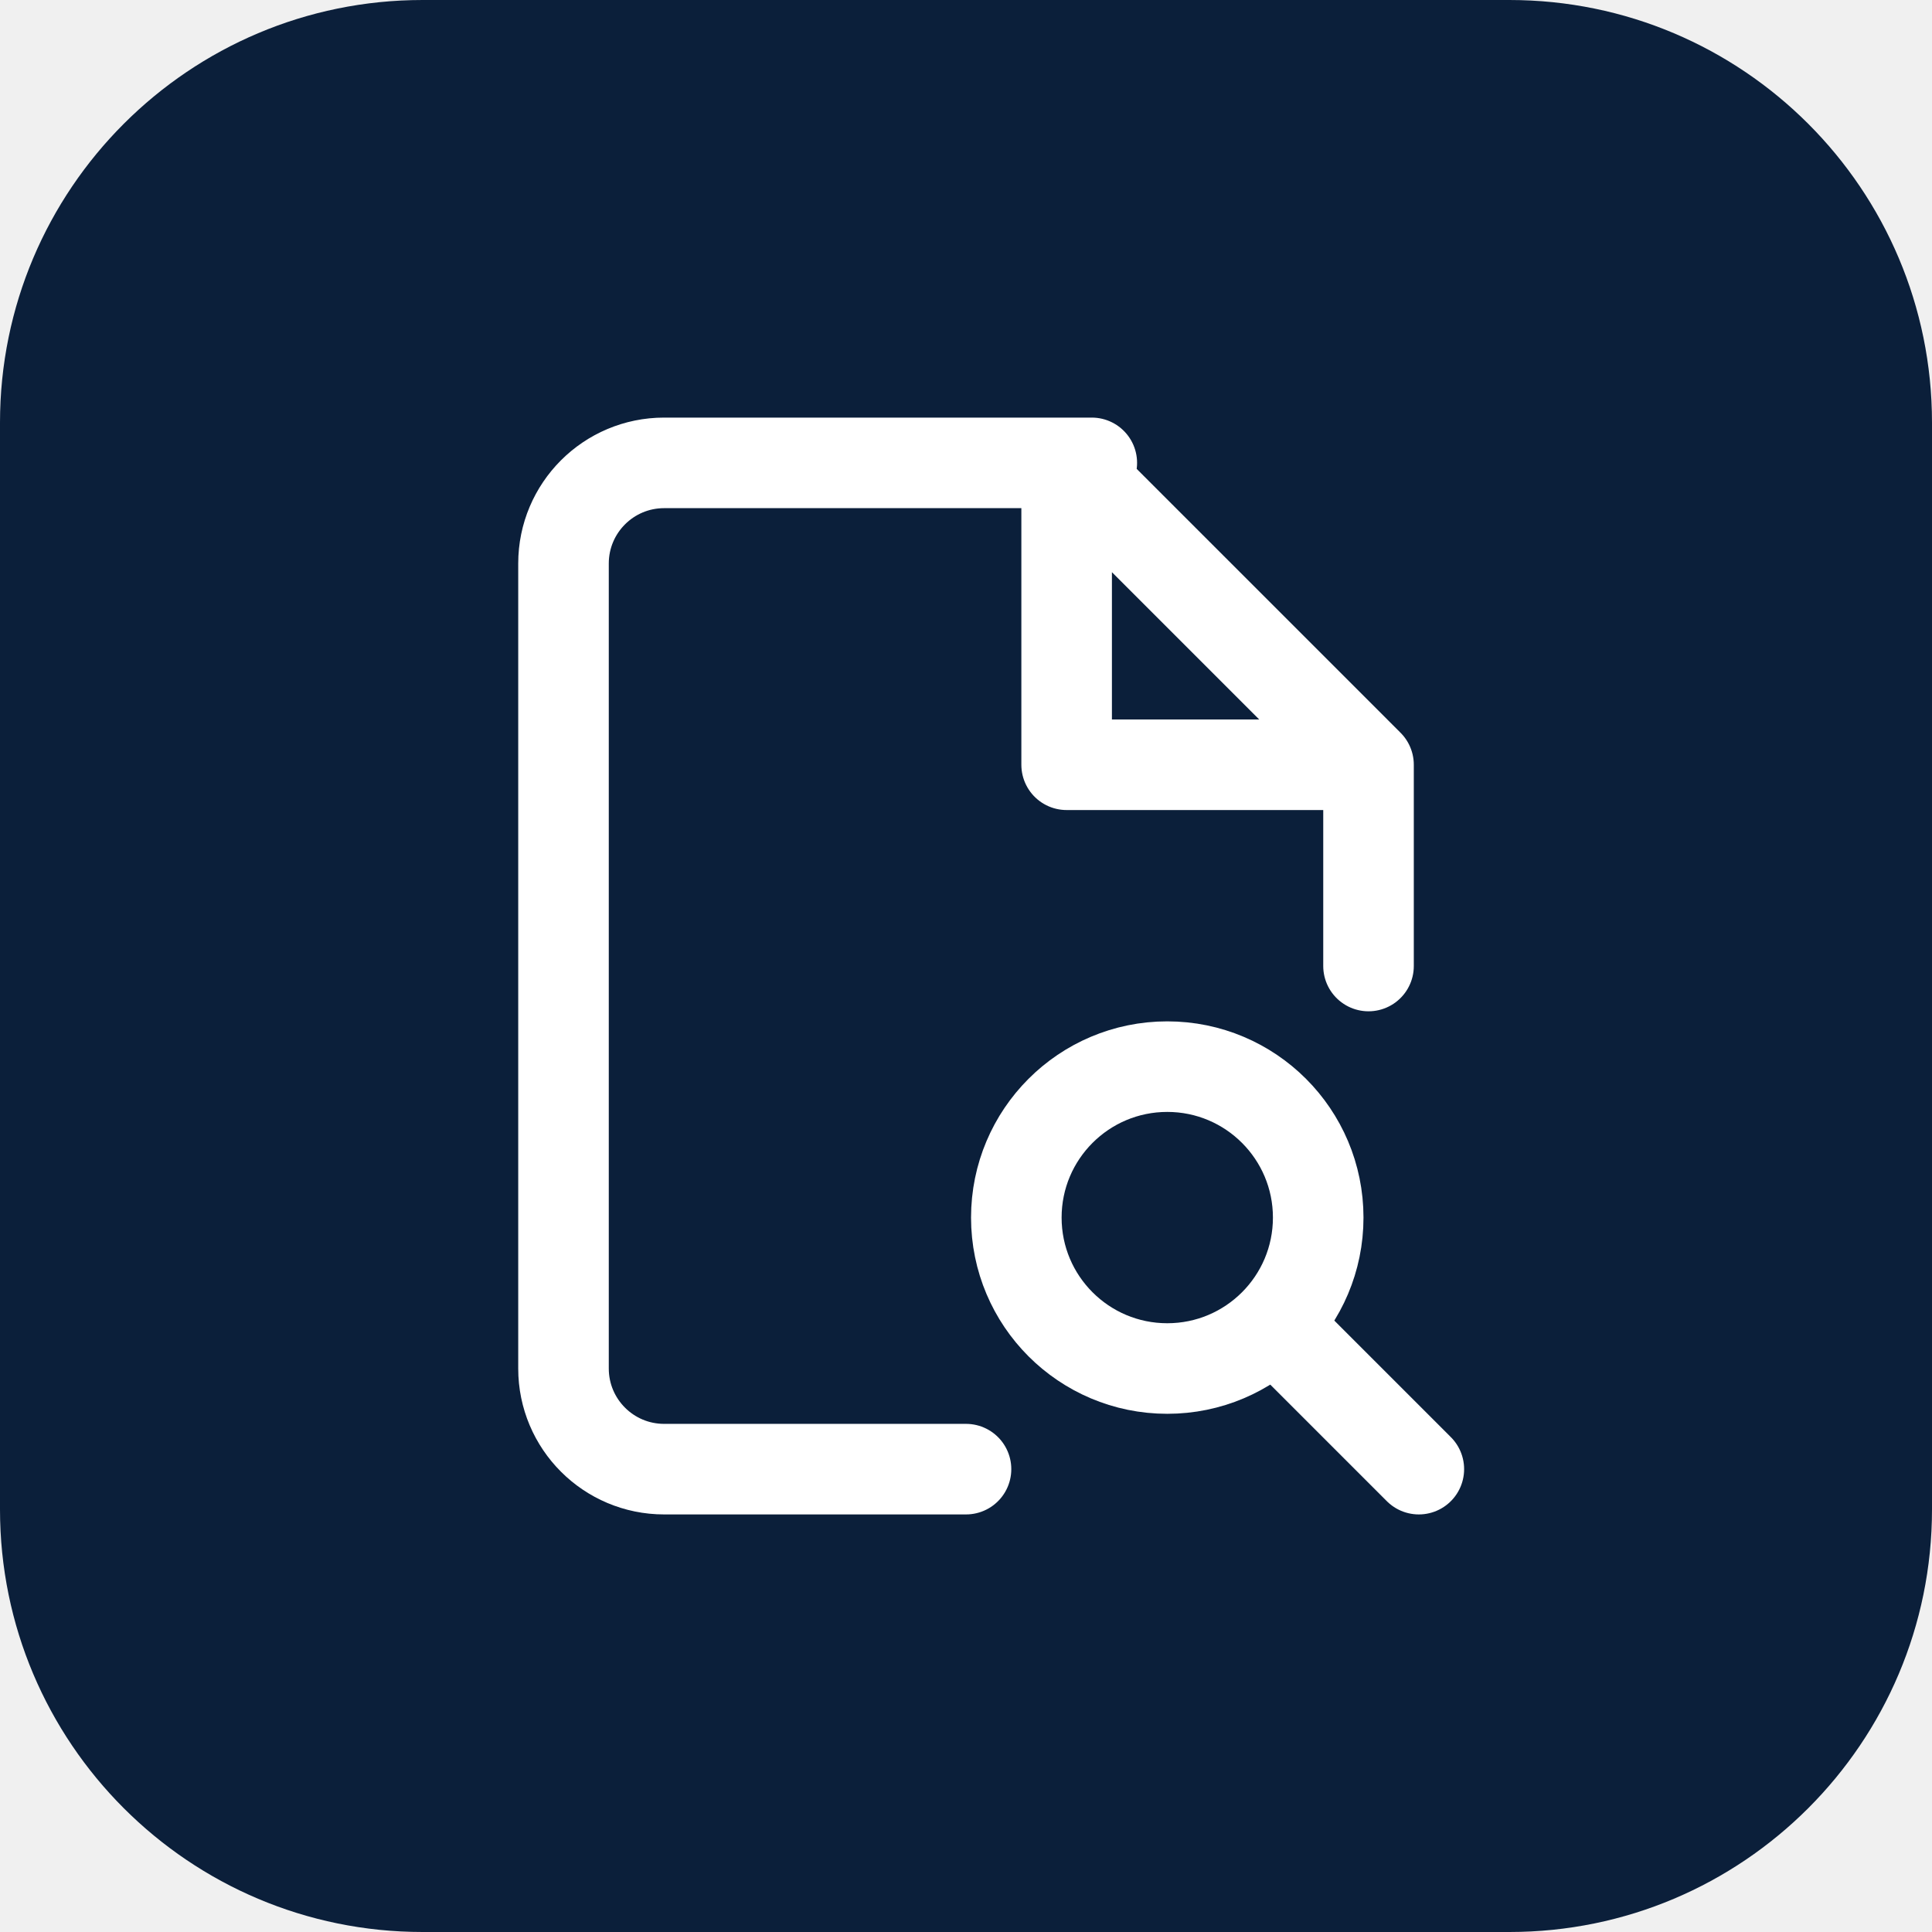
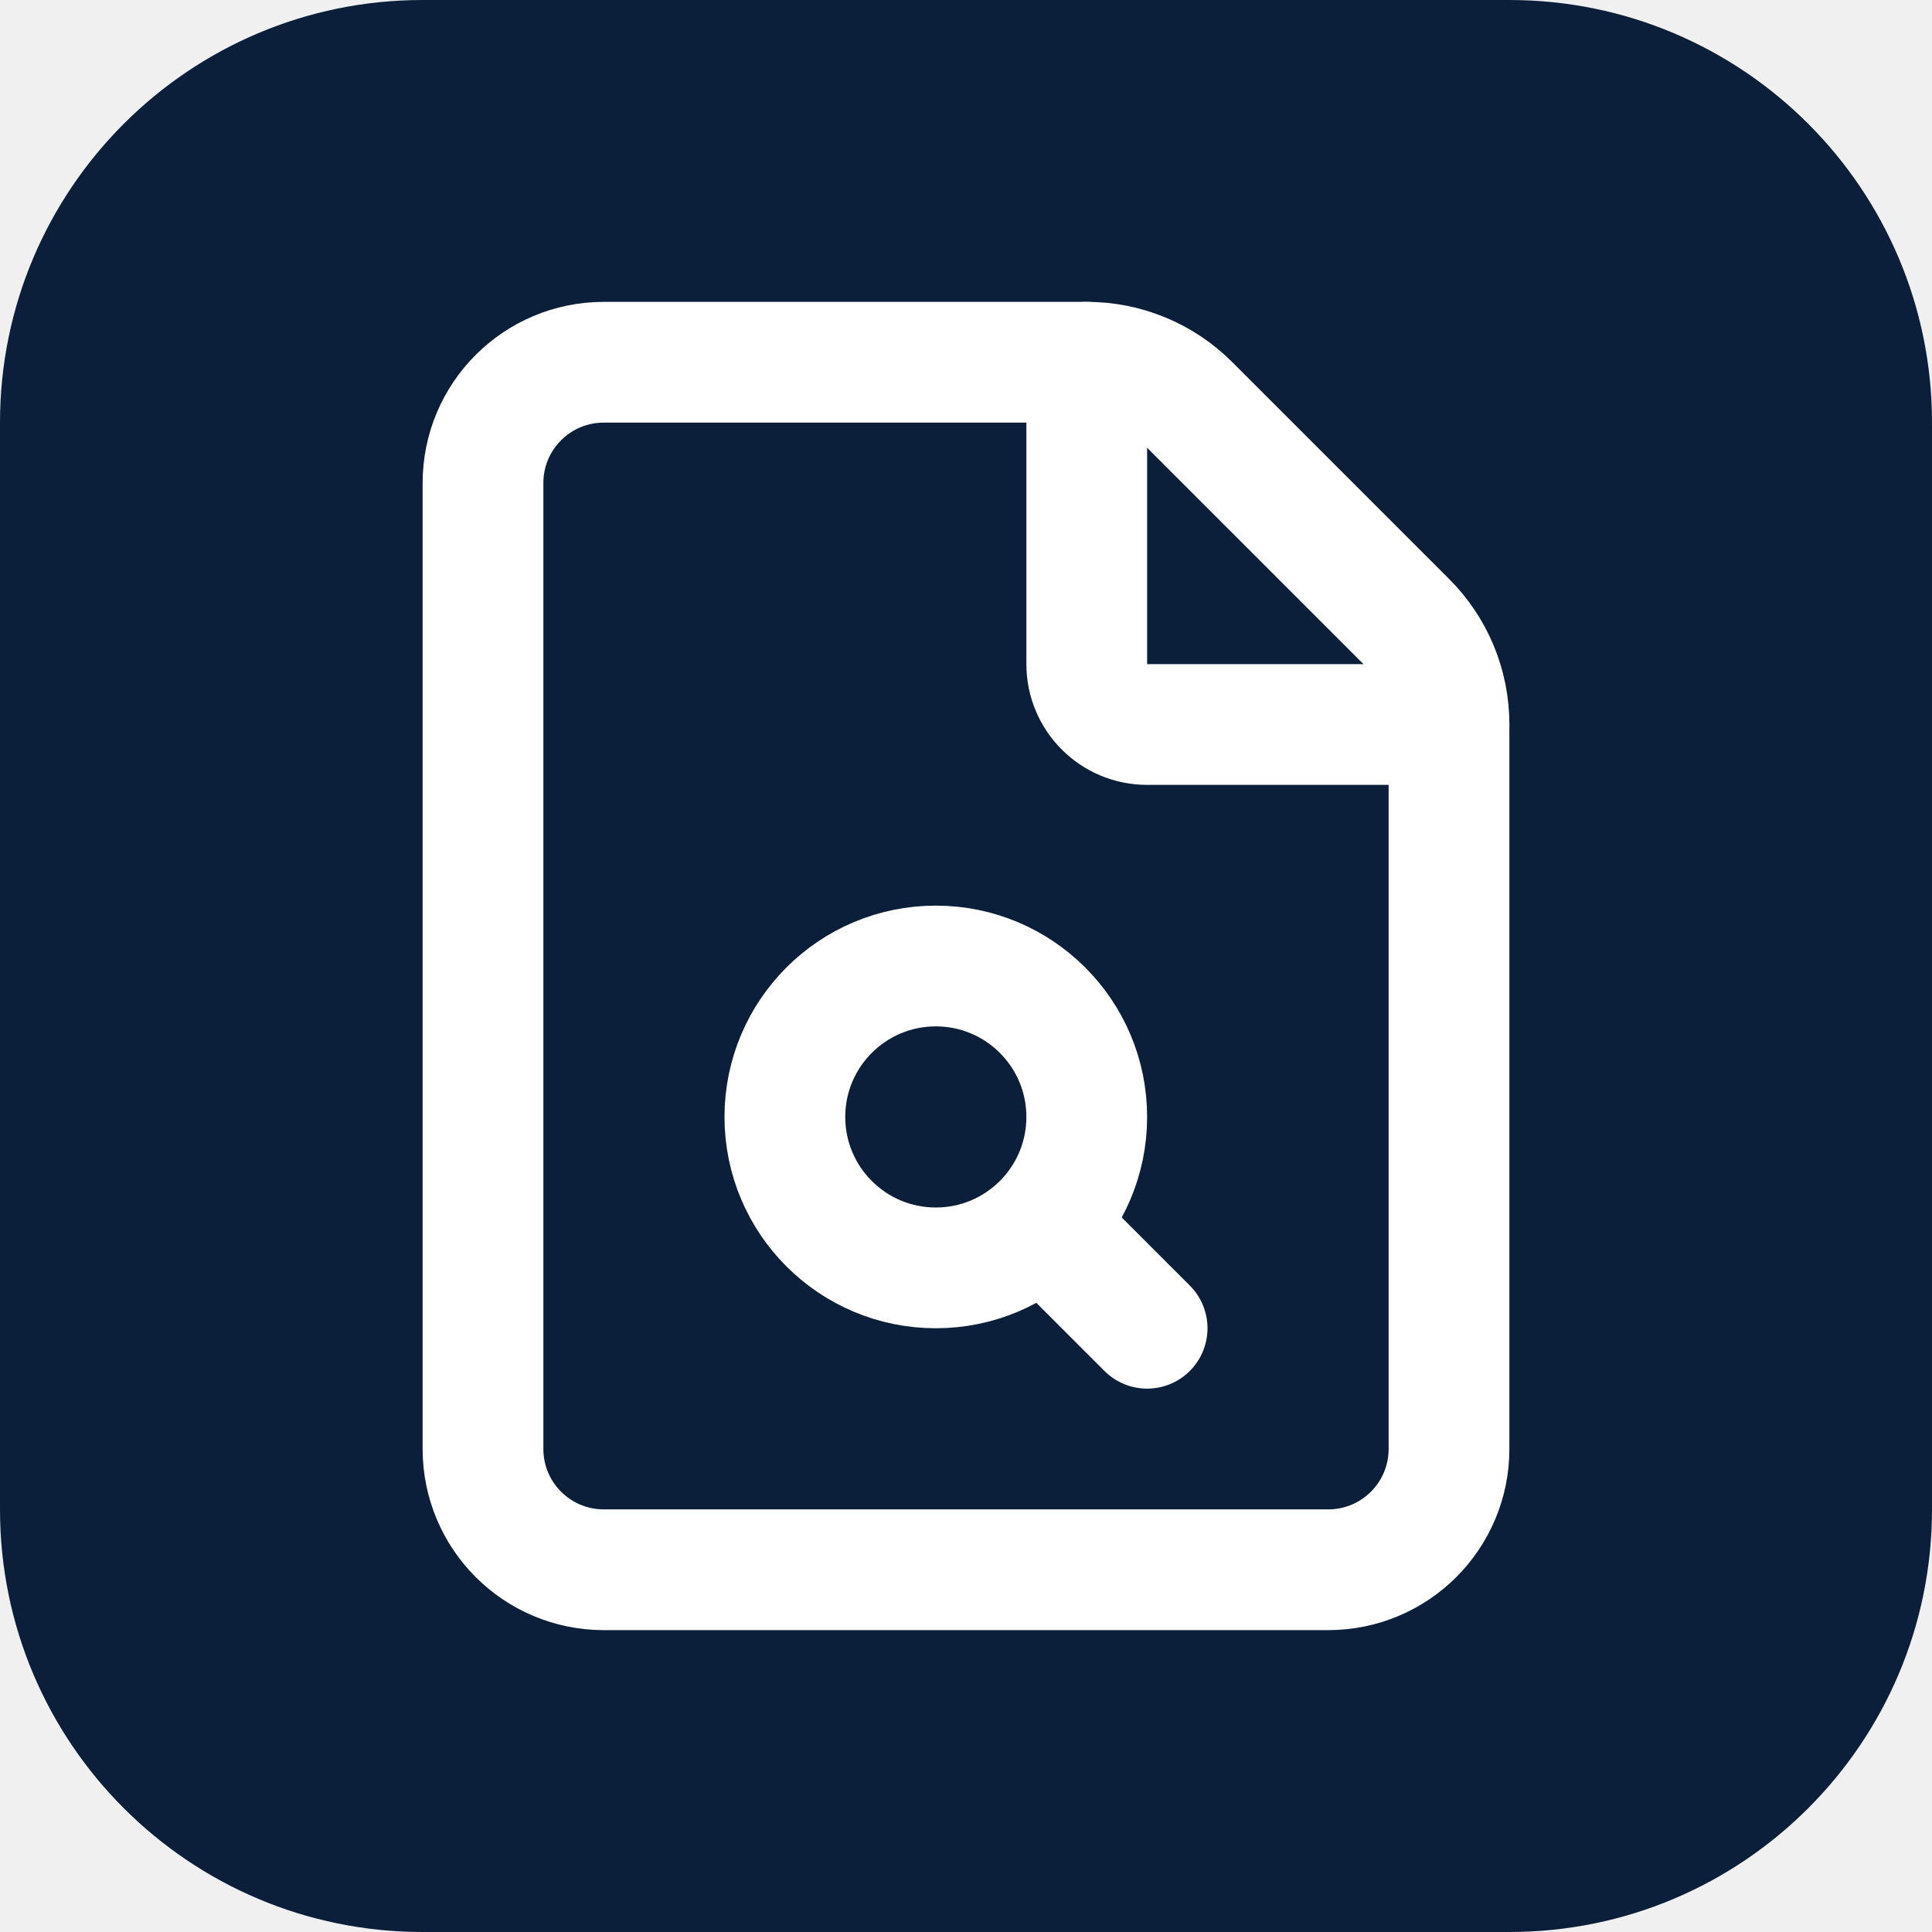
- <svg xmlns="http://www.w3.org/2000/svg" viewBox="0 0 64 64">
+ <svg xmlns="http://www.w3.org/2000/svg" width="512" height="512" viewBox="0 0 64 64">
  <rect width="64" height="64" rx="14" fill="#0b1f3a" />
-   <g transform="translate(12 12) scale(1.6667)" fill="none" stroke="#ffffff" stroke-width="1.8" stroke-linecap="round" stroke-linejoin="round">
-     <path d="M14.5 2H6a2 2 0 0 0-2 2v16a2 2 0 0 0 2 2h6m2-20 6 6m-6-6v6h6v4" />
-     <circle cx="16" cy="17" r="3" />
-     <path d="m18.2 19.2 2.8 2.8" />
+   <g transform="translate(8 8) scale(2)" fill="none" stroke="#ffffff" stroke-width="2" stroke-linecap="round" stroke-linejoin="round">
+     <path d="M6 22a2 2 0 0 1-2-2V4a2 2 0 0 1 2-2h8a2.4 2.4 0 0 1 1.704.706l3.588 3.588A2.4 2.4 0 0 1 20 8v12a2 2 0 0 1-2 2z" />
+     <path d="M14 2v5a1 1 0 0 0 1 1h5" />
+     <circle cx="11.5" cy="14.5" r="2.5" />
+     <path d="M13.3 16.3 15 18" />
  </g>
</svg>
